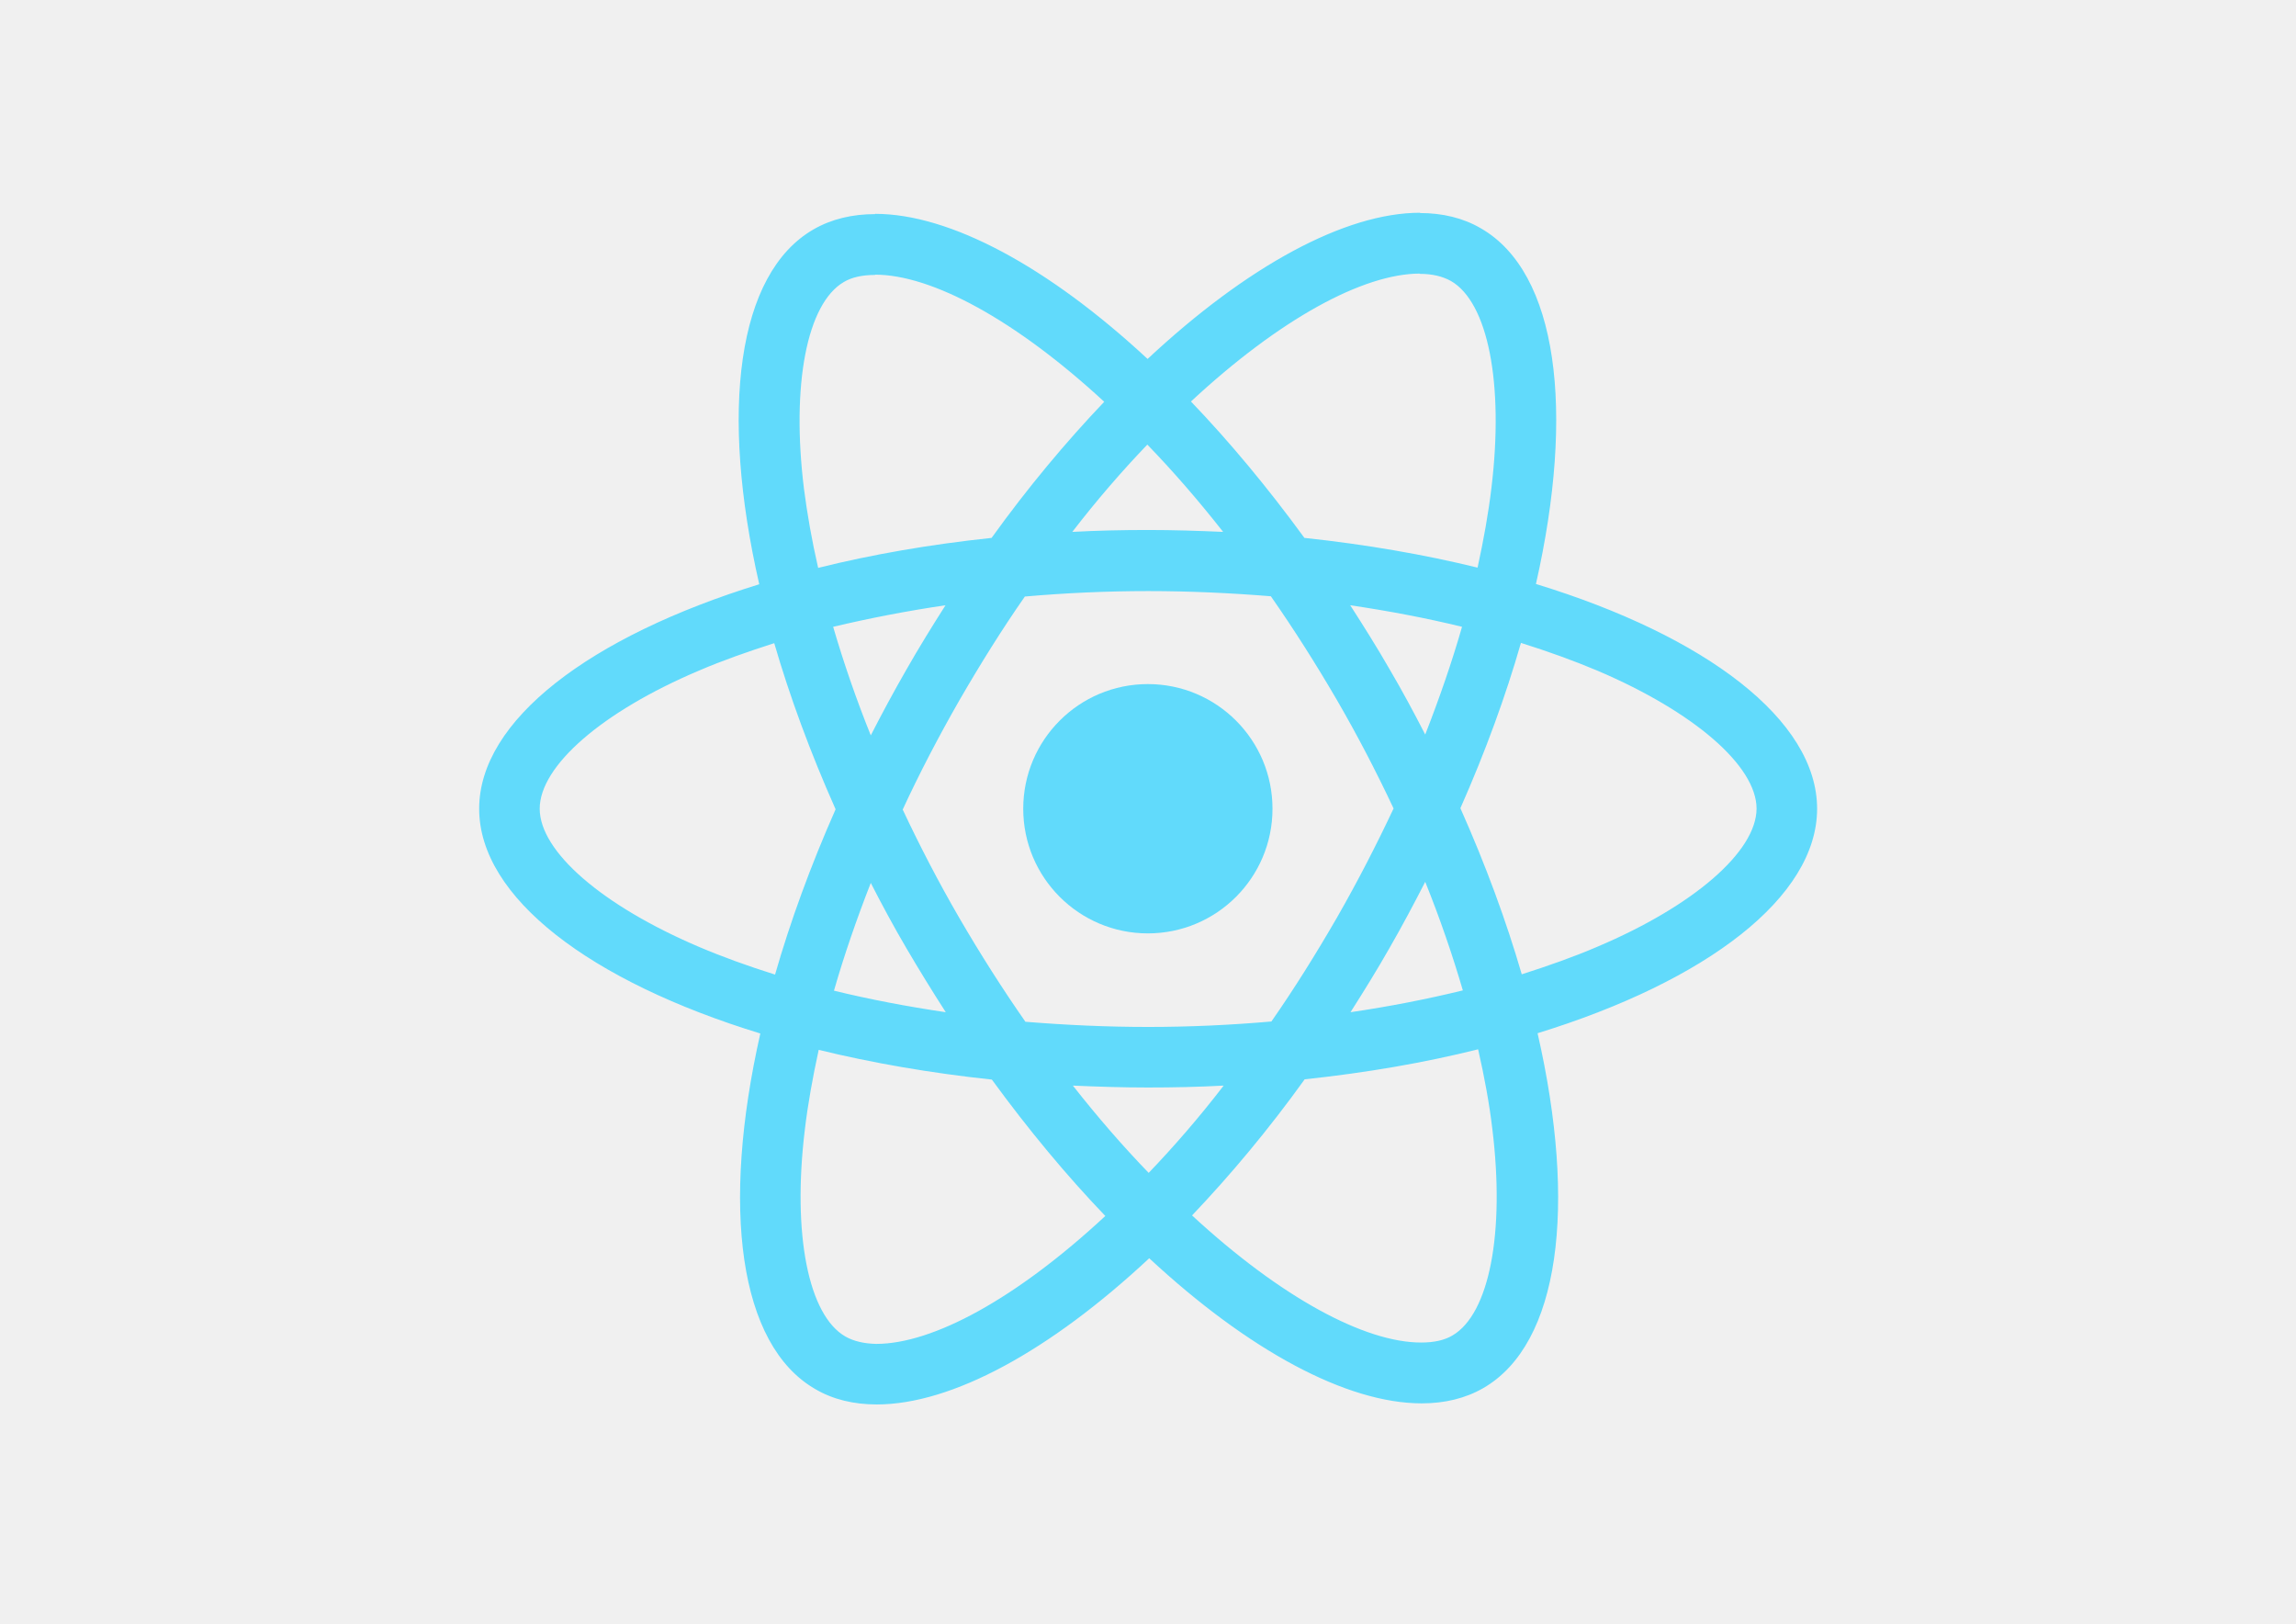
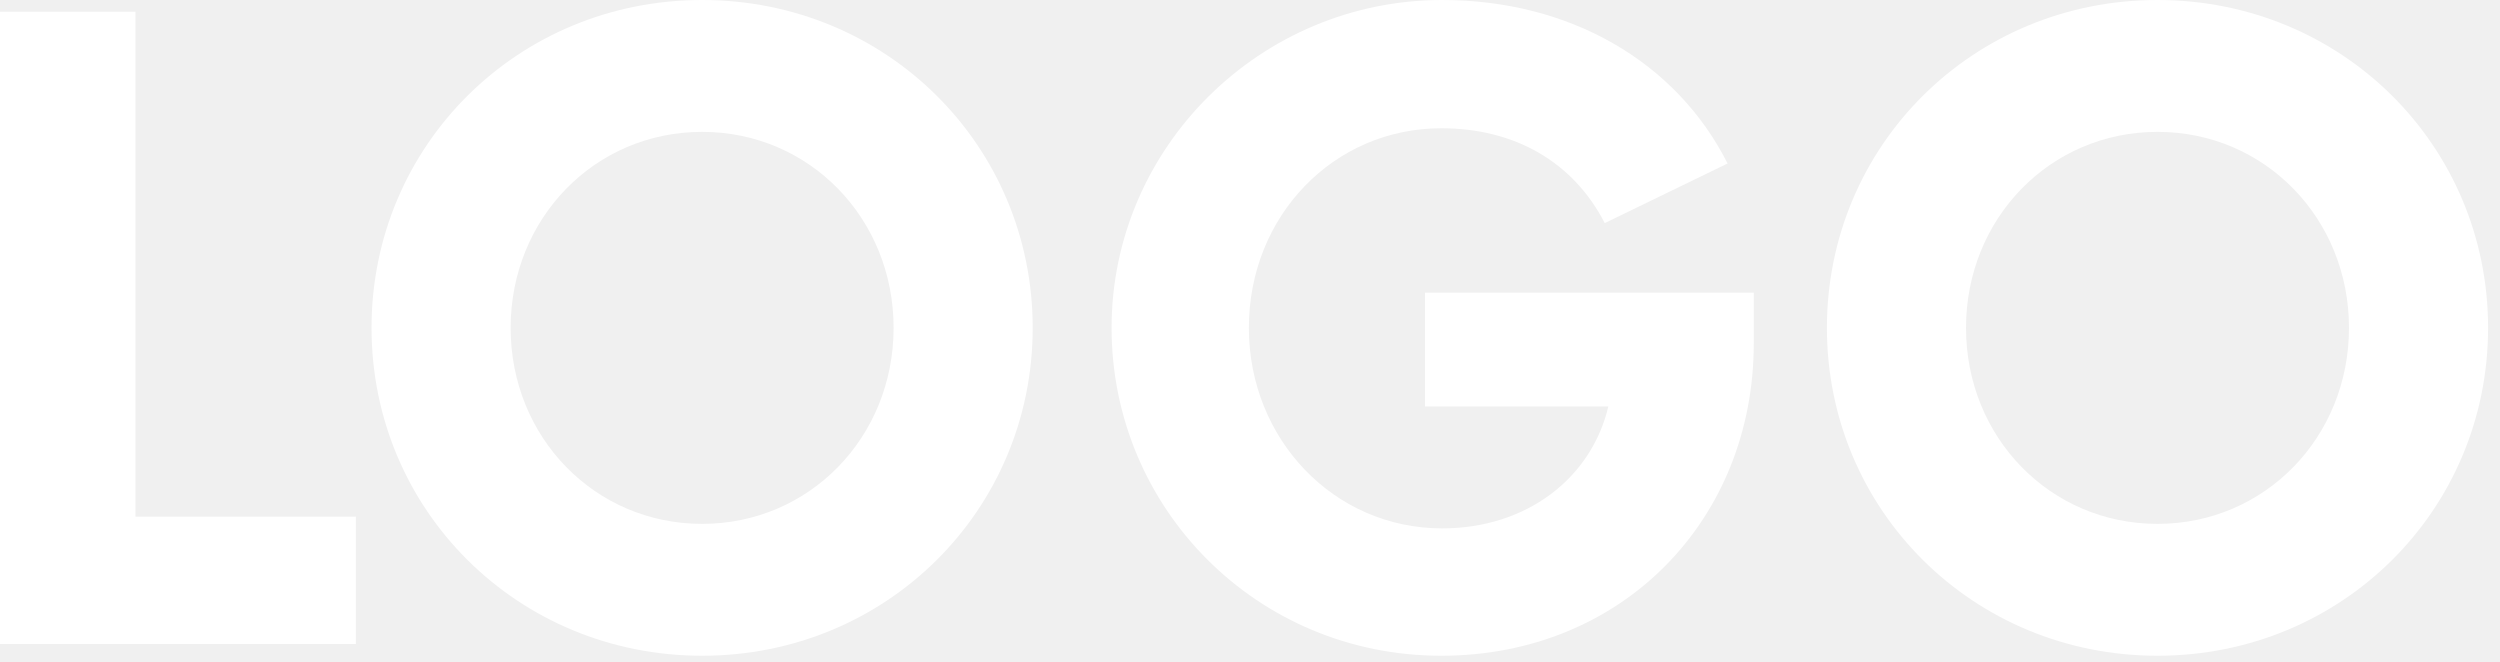
- <svg xmlns="http://www.w3.org/2000/svg" viewBox="0 0 841.9 595.3">
-   <g fill="#61DAFB">
-     <path d="M666.3 296.5c0-32.5-40.7-63.3-103.1-82.4 14.4-63.6 8-114.2-20.2-130.4-6.5-3.8-14.1-5.6-22.4-5.6v22.3c4.6 0 8.3.9 11.4 2.6 13.6 7.8 19.5 37.5 14.9 75.7-1.1 9.4-2.9 19.3-5.1 29.4-19.6-4.8-41-8.5-63.5-10.9-13.5-18.5-27.5-35.3-41.6-50 32.6-30.3 63.2-46.9 84-46.9V78c-27.5 0-63.5 19.6-99.9 53.6-36.4-33.8-72.4-53.2-99.9-53.2v22.3c20.7 0 51.4 16.5 84 46.6-14 14.7-28 31.4-41.3 49.9-22.6 2.4-44 6.1-63.6 11-2.3-10-4-19.7-5.2-29-4.7-38.2 1.1-67.9 14.6-75.8 3-1.8 6.9-2.6 11.5-2.6V78.5c-8.4 0-16 1.8-22.6 5.6-28.1 16.2-34.4 66.7-19.9 130.1-62.2 19.2-102.7 49.9-102.7 82.3 0 32.5 40.7 63.3 103.1 82.4-14.4 63.6-8 114.2 20.2 130.4 6.5 3.8 14.1 5.6 22.5 5.6 27.5 0 63.5-19.6 99.9-53.6 36.4 33.8 72.4 53.2 99.9 53.2 8.4 0 16-1.8 22.6-5.6 28.1-16.2 34.4-66.7 19.9-130.1 62-19.1 102.5-49.9 102.5-82.3zm-130.2-66.7c-3.7 12.9-8.3 26.2-13.5 39.5-4.1-8-8.4-16-13.1-24-4.6-8-9.5-15.8-14.4-23.4 14.2 2.1 27.9 4.7 41 7.9zm-45.8 106.5c-7.8 13.5-15.8 26.3-24.1 38.2-14.9 1.3-30 2-45.2 2-15.1 0-30.2-.7-45-1.9-8.3-11.9-16.4-24.6-24.2-38-7.6-13.1-14.5-26.4-20.8-39.8 6.2-13.4 13.2-26.8 20.7-39.9 7.8-13.5 15.8-26.3 24.1-38.2 14.9-1.3 30-2 45.2-2 15.1 0 30.2.7 45 1.9 8.3 11.9 16.4 24.6 24.2 38 7.6 13.1 14.5 26.4 20.8 39.8-6.3 13.4-13.2 26.8-20.7 39.9zm32.3-13c5.4 13.4 10 26.8 13.8 39.8-13.1 3.2-26.9 5.9-41.2 8 4.9-7.7 9.8-15.6 14.4-23.7 4.6-8 8.9-16.1 13-24.1zM421.2 430c-9.3-9.6-18.6-20.3-27.8-32 9 .4 18.2.7 27.5.7 9.4 0 18.7-.2 27.8-.7-9 11.7-18.3 22.4-27.5 32zm-74.4-58.9c-14.2-2.1-27.9-4.7-41-7.9 3.7-12.9 8.3-26.2 13.5-39.5 4.1 8 8.4 16 13.1 24 4.7 8 9.5 15.8 14.4 23.4zM420.7 163c9.3 9.6 18.6 20.3 27.8 32-9-.4-18.2-.7-27.5-.7-9.4 0-18.7.2-27.8.7 9-11.7 18.3-22.4 27.5-32zm-74 58.9c-4.9 7.7-9.8 15.6-14.4 23.7-4.6 8-8.9 16-13 24-5.4-13.4-10-26.8-13.8-39.8 13.1-3.1 26.9-5.8 41.2-7.9zm-90.5 125.2c-35.4-15.1-58.3-34.9-58.3-50.6 0-15.7 22.9-35.6 58.3-50.6 8.6-3.7 18-7 27.7-10.1 5.7 19.6 13.2 40 22.5 60.9-9.2 20.8-16.6 41.1-22.2 60.6-9.9-3.1-19.3-6.5-28-10.2zM310 490c-13.6-7.8-19.5-37.5-14.9-75.7 1.1-9.4 2.9-19.3 5.1-29.4 19.6 4.8 41 8.5 63.5 10.9 13.5 18.5 27.5 35.3 41.6 50-32.6 30.3-63.2 46.9-84 46.9-4.5-.1-8.3-1-11.3-2.7zm237.2-76.2c4.7 38.2-1.1 67.9-14.6 75.8-3 1.8-6.9 2.6-11.5 2.6-20.7 0-51.4-16.5-84-46.6 14-14.7 28-31.4 41.3-49.9 22.6-2.4 44-6.1 63.6-11 2.3 10.1 4.1 19.8 5.2 29.1zm38.5-66.7c-8.6 3.7-18 7-27.7 10.1-5.7-19.6-13.2-40-22.5-60.9 9.2-20.8 16.6-41.1 22.2-60.6 9.9 3.1 19.3 6.5 28.1 10.2 35.4 15.1 58.3 34.9 58.3 50.6-.1 15.7-23 35.6-58.4 50.6zM320.8 78.4z" />
-     <circle cx="420.9" cy="296.5" r="45.7" />
-     <path d="M520.5 78.1z" />
-   </g>
+ <svg xmlns="http://www.w3.org/2000/svg" width="155" height="41" viewBox="0 0 155 41" fill="none">
+   <path d="M0 0.728V39.928H22.064V32.032H8.4V0.728H0Z" fill="white" />
+   <path d="M64.027 20.328C64.027 9.016 54.955 0 43.531 0C32.107 0 23.035 9.016 23.035 20.328C23.035 31.64 32.107 40.656 43.531 40.656C54.955 40.656 64.027 31.64 64.027 20.328ZM55.403 20.328C55.403 27.104 50.195 32.48 43.531 32.48C36.867 32.48 31.659 27.104 31.659 20.328C31.659 13.552 36.867 8.176 43.531 8.176C50.195 8.176 55.403 13.552 55.403 20.328Z" fill="white" />
+   <path d="M107.11 10.136C103.918 3.808 97.31 0 89.414 0C78.158 0 68.918 9.128 68.918 20.328C68.918 31.528 77.934 40.656 89.358 40.656C100.558 40.656 108.734 32.256 108.734 21.28V18.144H88.35V25.2H99.718C98.654 29.68 94.622 32.76 89.414 32.76C82.694 32.76 77.43 27.216 77.43 20.328C77.43 13.384 82.694 7.952 89.358 7.952C93.894 7.952 97.534 10.024 99.494 13.832L107.11 10.136Z" fill="white" />
+   <path d="M154.261 20.328C154.261 9.016 145.189 0 133.765 0C122.341 0 113.269 9.016 113.269 20.328C113.269 31.64 122.341 40.656 133.765 40.656C145.189 40.656 154.261 31.64 154.261 20.328ZM145.637 20.328C145.637 27.104 140.429 32.48 133.765 32.48C127.101 32.48 121.893 27.104 121.893 20.328C121.893 13.552 127.101 8.176 133.765 8.176C140.429 8.176 145.637 13.552 145.637 20.328Z" fill="white" />
</svg>
